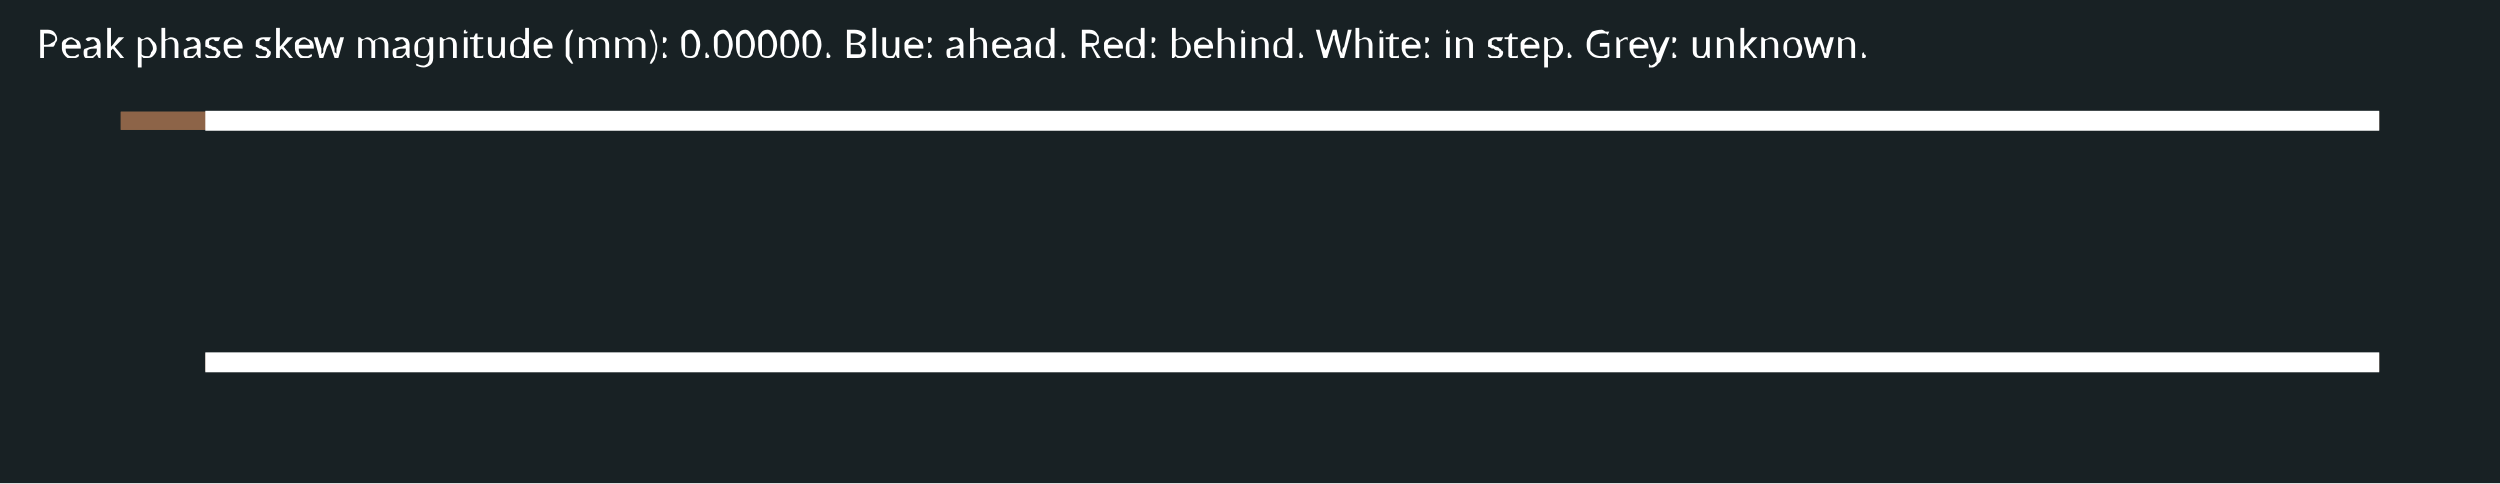
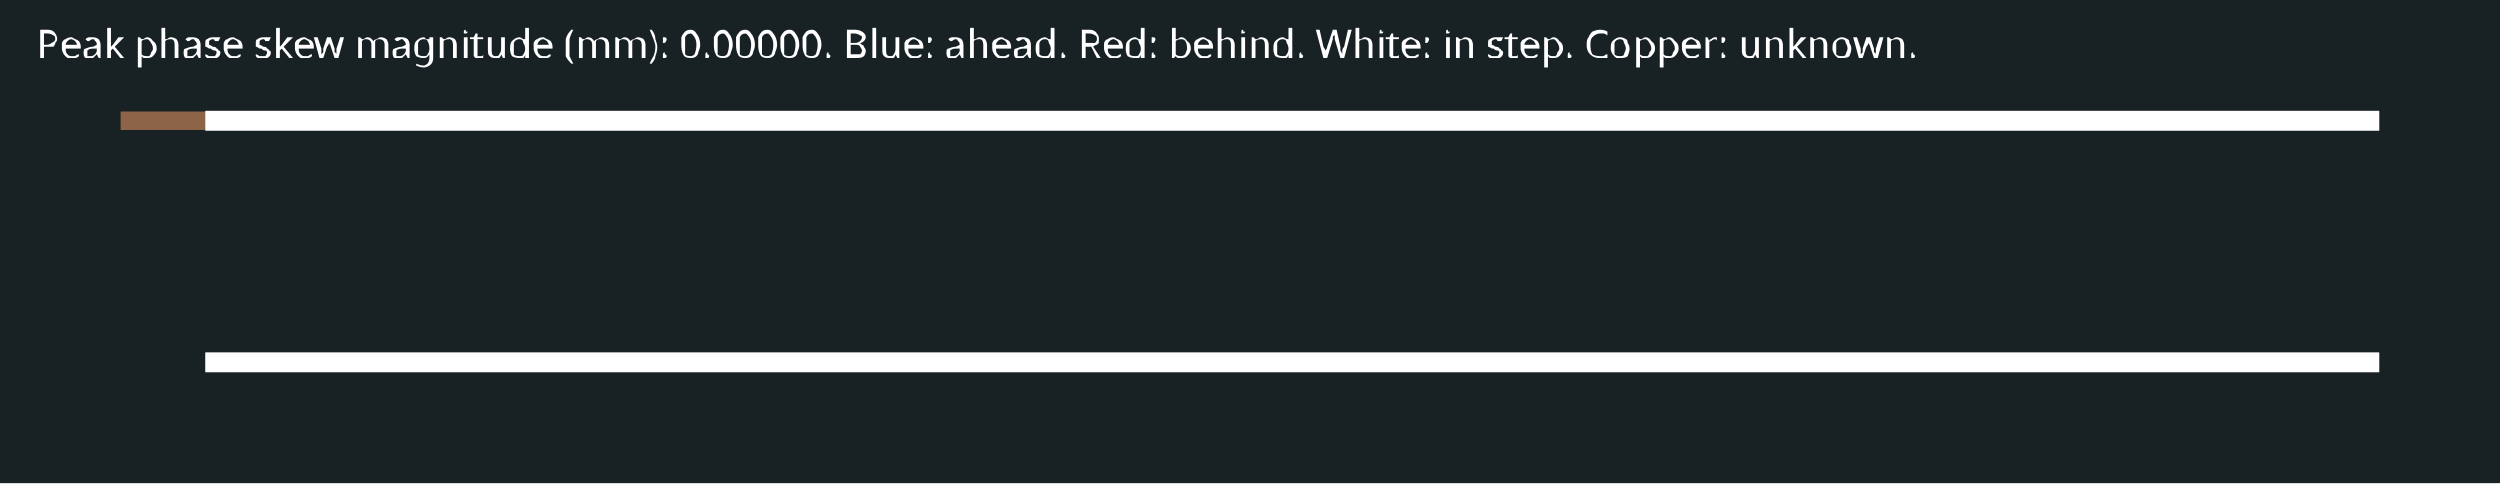
<svg xmlns="http://www.w3.org/2000/svg" width="828" height="160" viewBox="-10.7 -2 20.7 4">
  <rect x="-10.7" y="-2" width="20.7" height="4" fill="#182124" />
  <g transform="scale(1 -1)">
    <line x1="-9" y1="1" x2="-9.7" y2="1" stroke="#8d6448" stroke-width="0.15" />
    <line x1="-9.7" y1="1" x2="-8.8" y2="1" stroke="#8d6448" stroke-width="0.15" />
    <line x1="-8.8" y1="1" x2="-5" y2="1" stroke="#8d6448" stroke-width="0.15" />
    <line x1="-5" y1="1" x2="9" y2="1" stroke="#8d6448" stroke-width="0.15" />
    <line x1="-9" y1="-1" x2="9" y2="-1" stroke="#8d6448" stroke-width="0.15" />
-     <line x1="-9" y1="1" x2="9" y2="1" stroke-width="0.165" stroke="rgb(255, 255, 255)" />
-     <line x1="-9" y1="1" x2="9" y2="1" stroke-width="0.165" stroke="rgb(0, 0, 255)" stroke-opacity="0" />
-     <line x1="-9" y1="-1" x2="9" y2="-1" stroke-width="0.165" stroke="rgb(255, 255, 255)" />
-     <line x1="-9" y1="-1" x2="9" y2="-1" stroke-width="0.165" stroke="rgb(0, 0, 255)" stroke-opacity="0" />
+     <line x1="-9" y1="1" x2="9" y2="1" stroke-width="0.165" stroke="white" />
+     <line x1="-9" y1="-1" x2="9" y2="-1" stroke-width="0.165" stroke="white" />
  </g>
-   <text x="-10.4" y="-1.52" font-family="sans-serif" font-size="0.32" fill="#fff">Peak phase skew magnitude (mm): 0.00000. Blue: ahead. Red: behind. White: in step. Grey: unknown.</text>
+   <text x="-10.4" y="-1.52" font-family="sans-serif" font-size="0.32" fill="#fff">Peak phase skew magnitude (mm): 0.00000. Blue: ahead. Red: behind. White: in step. Copper: unknown.</text>
</svg>
